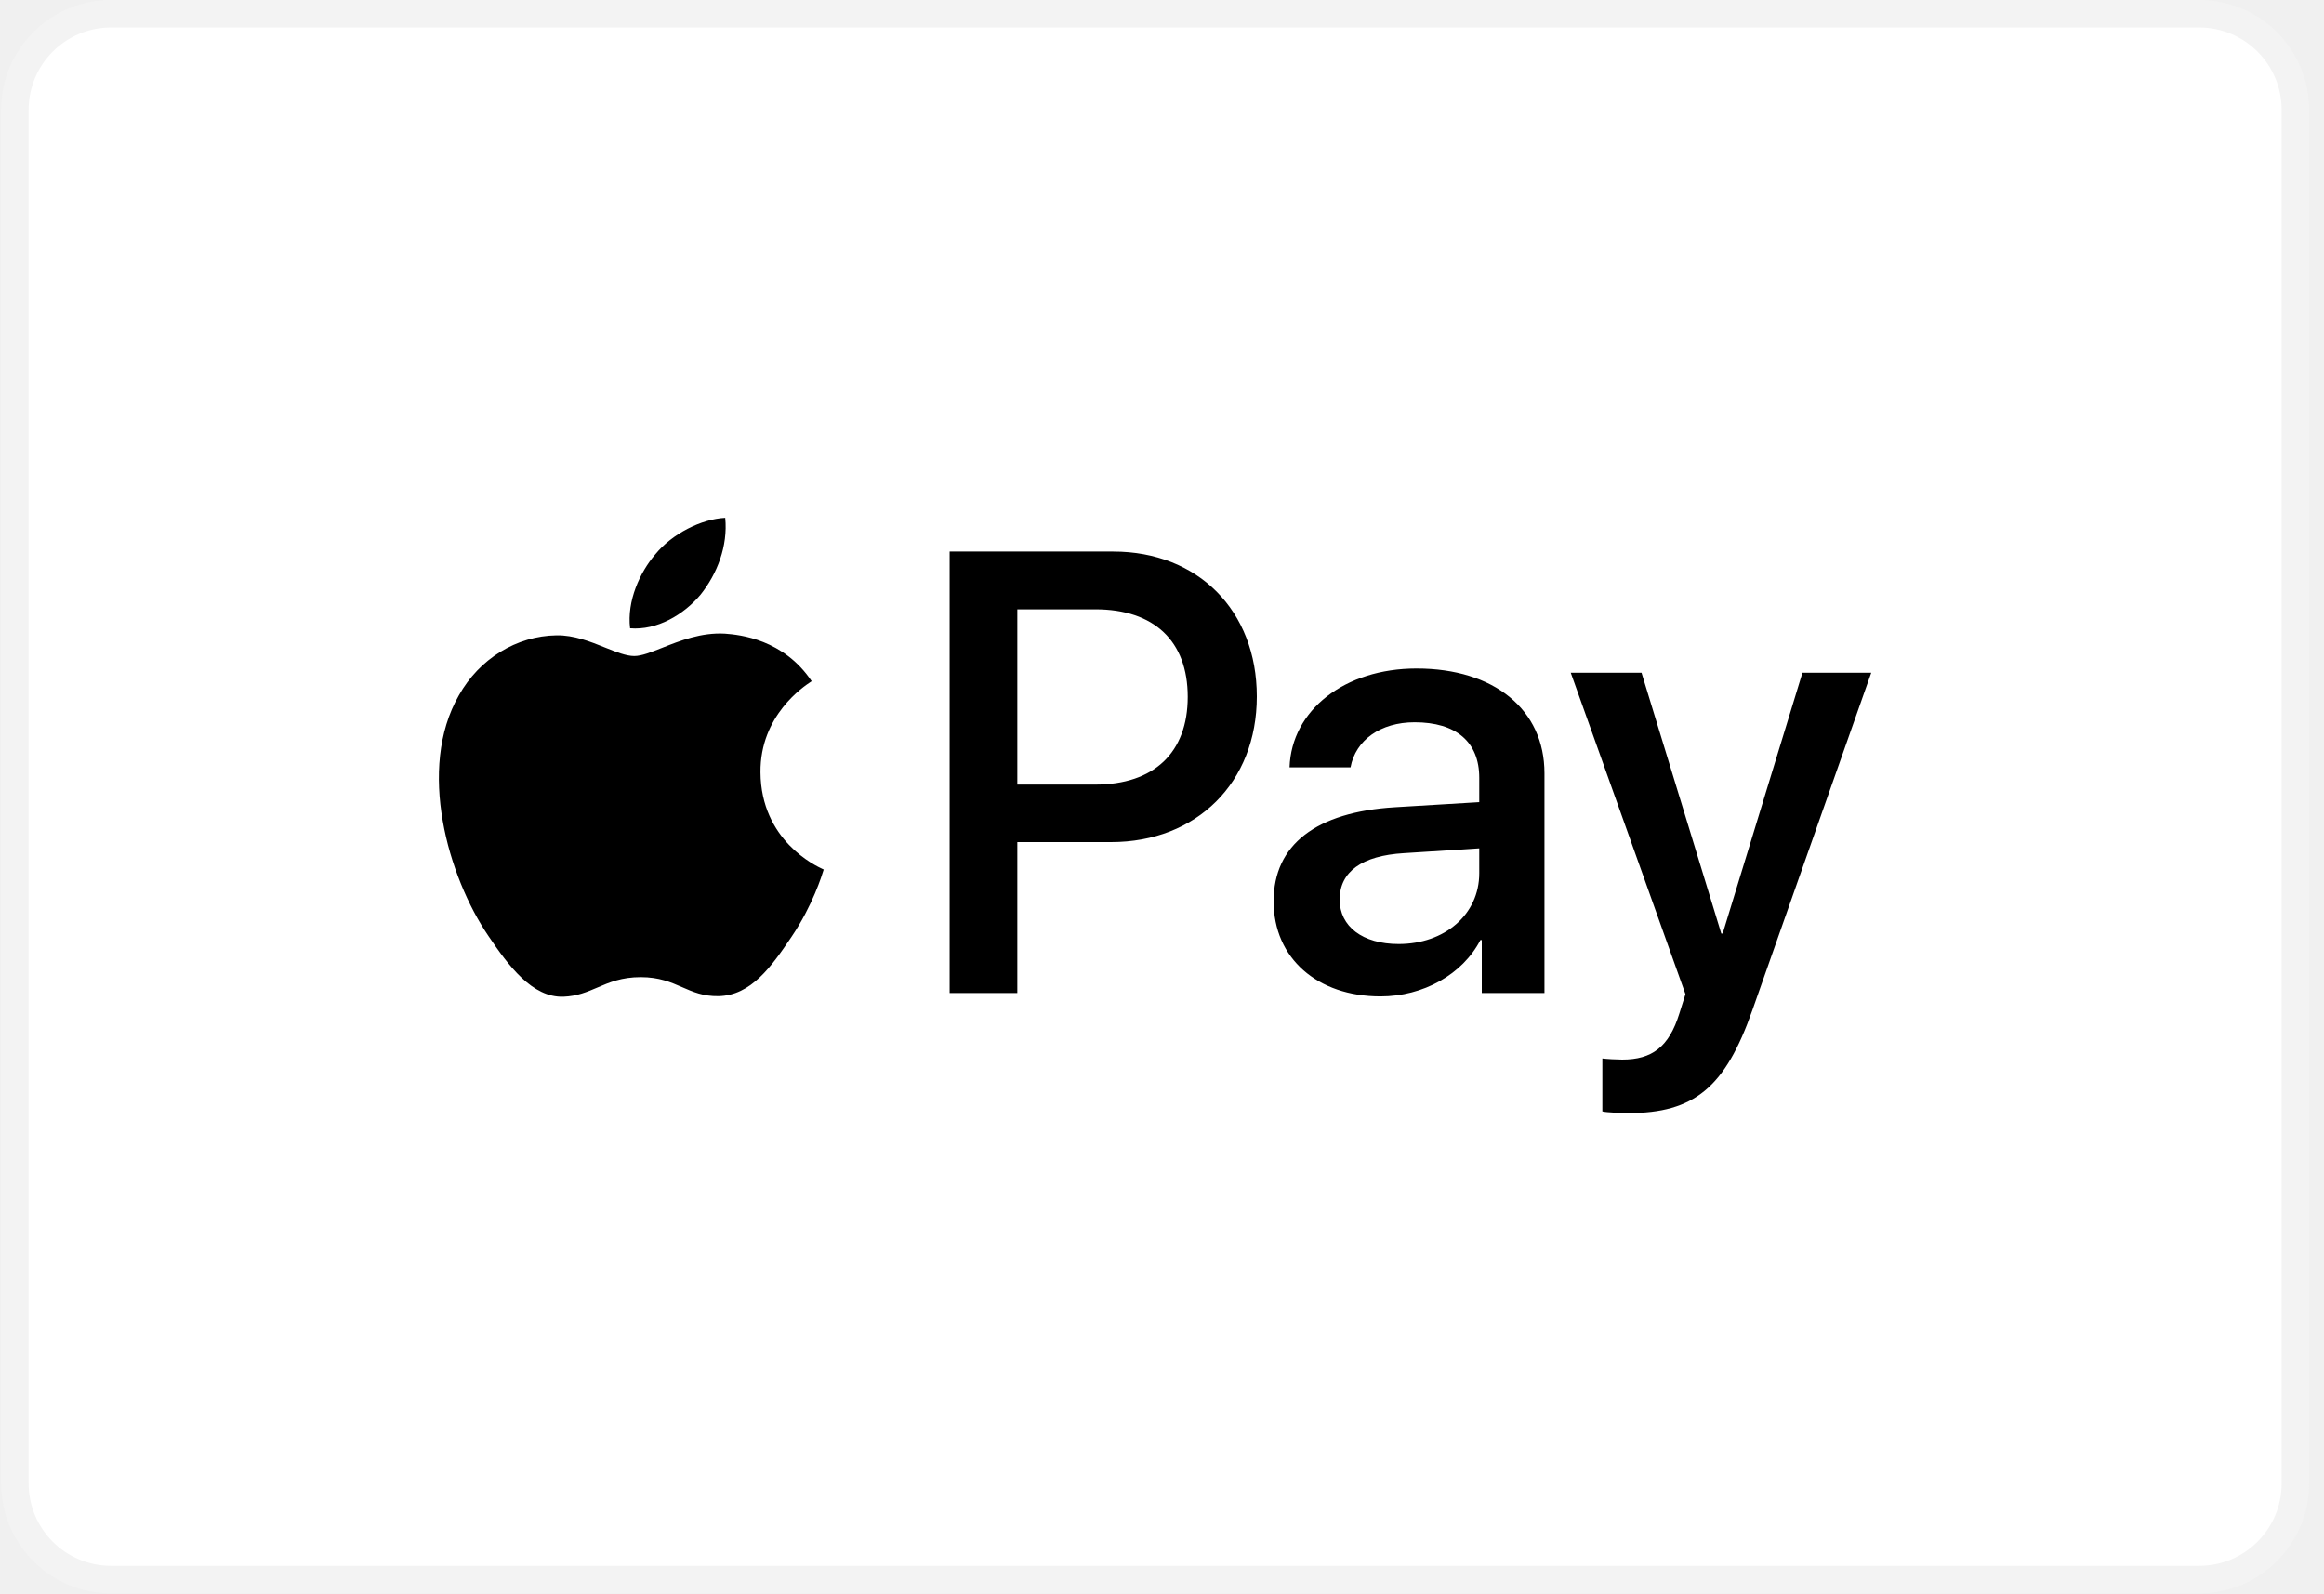
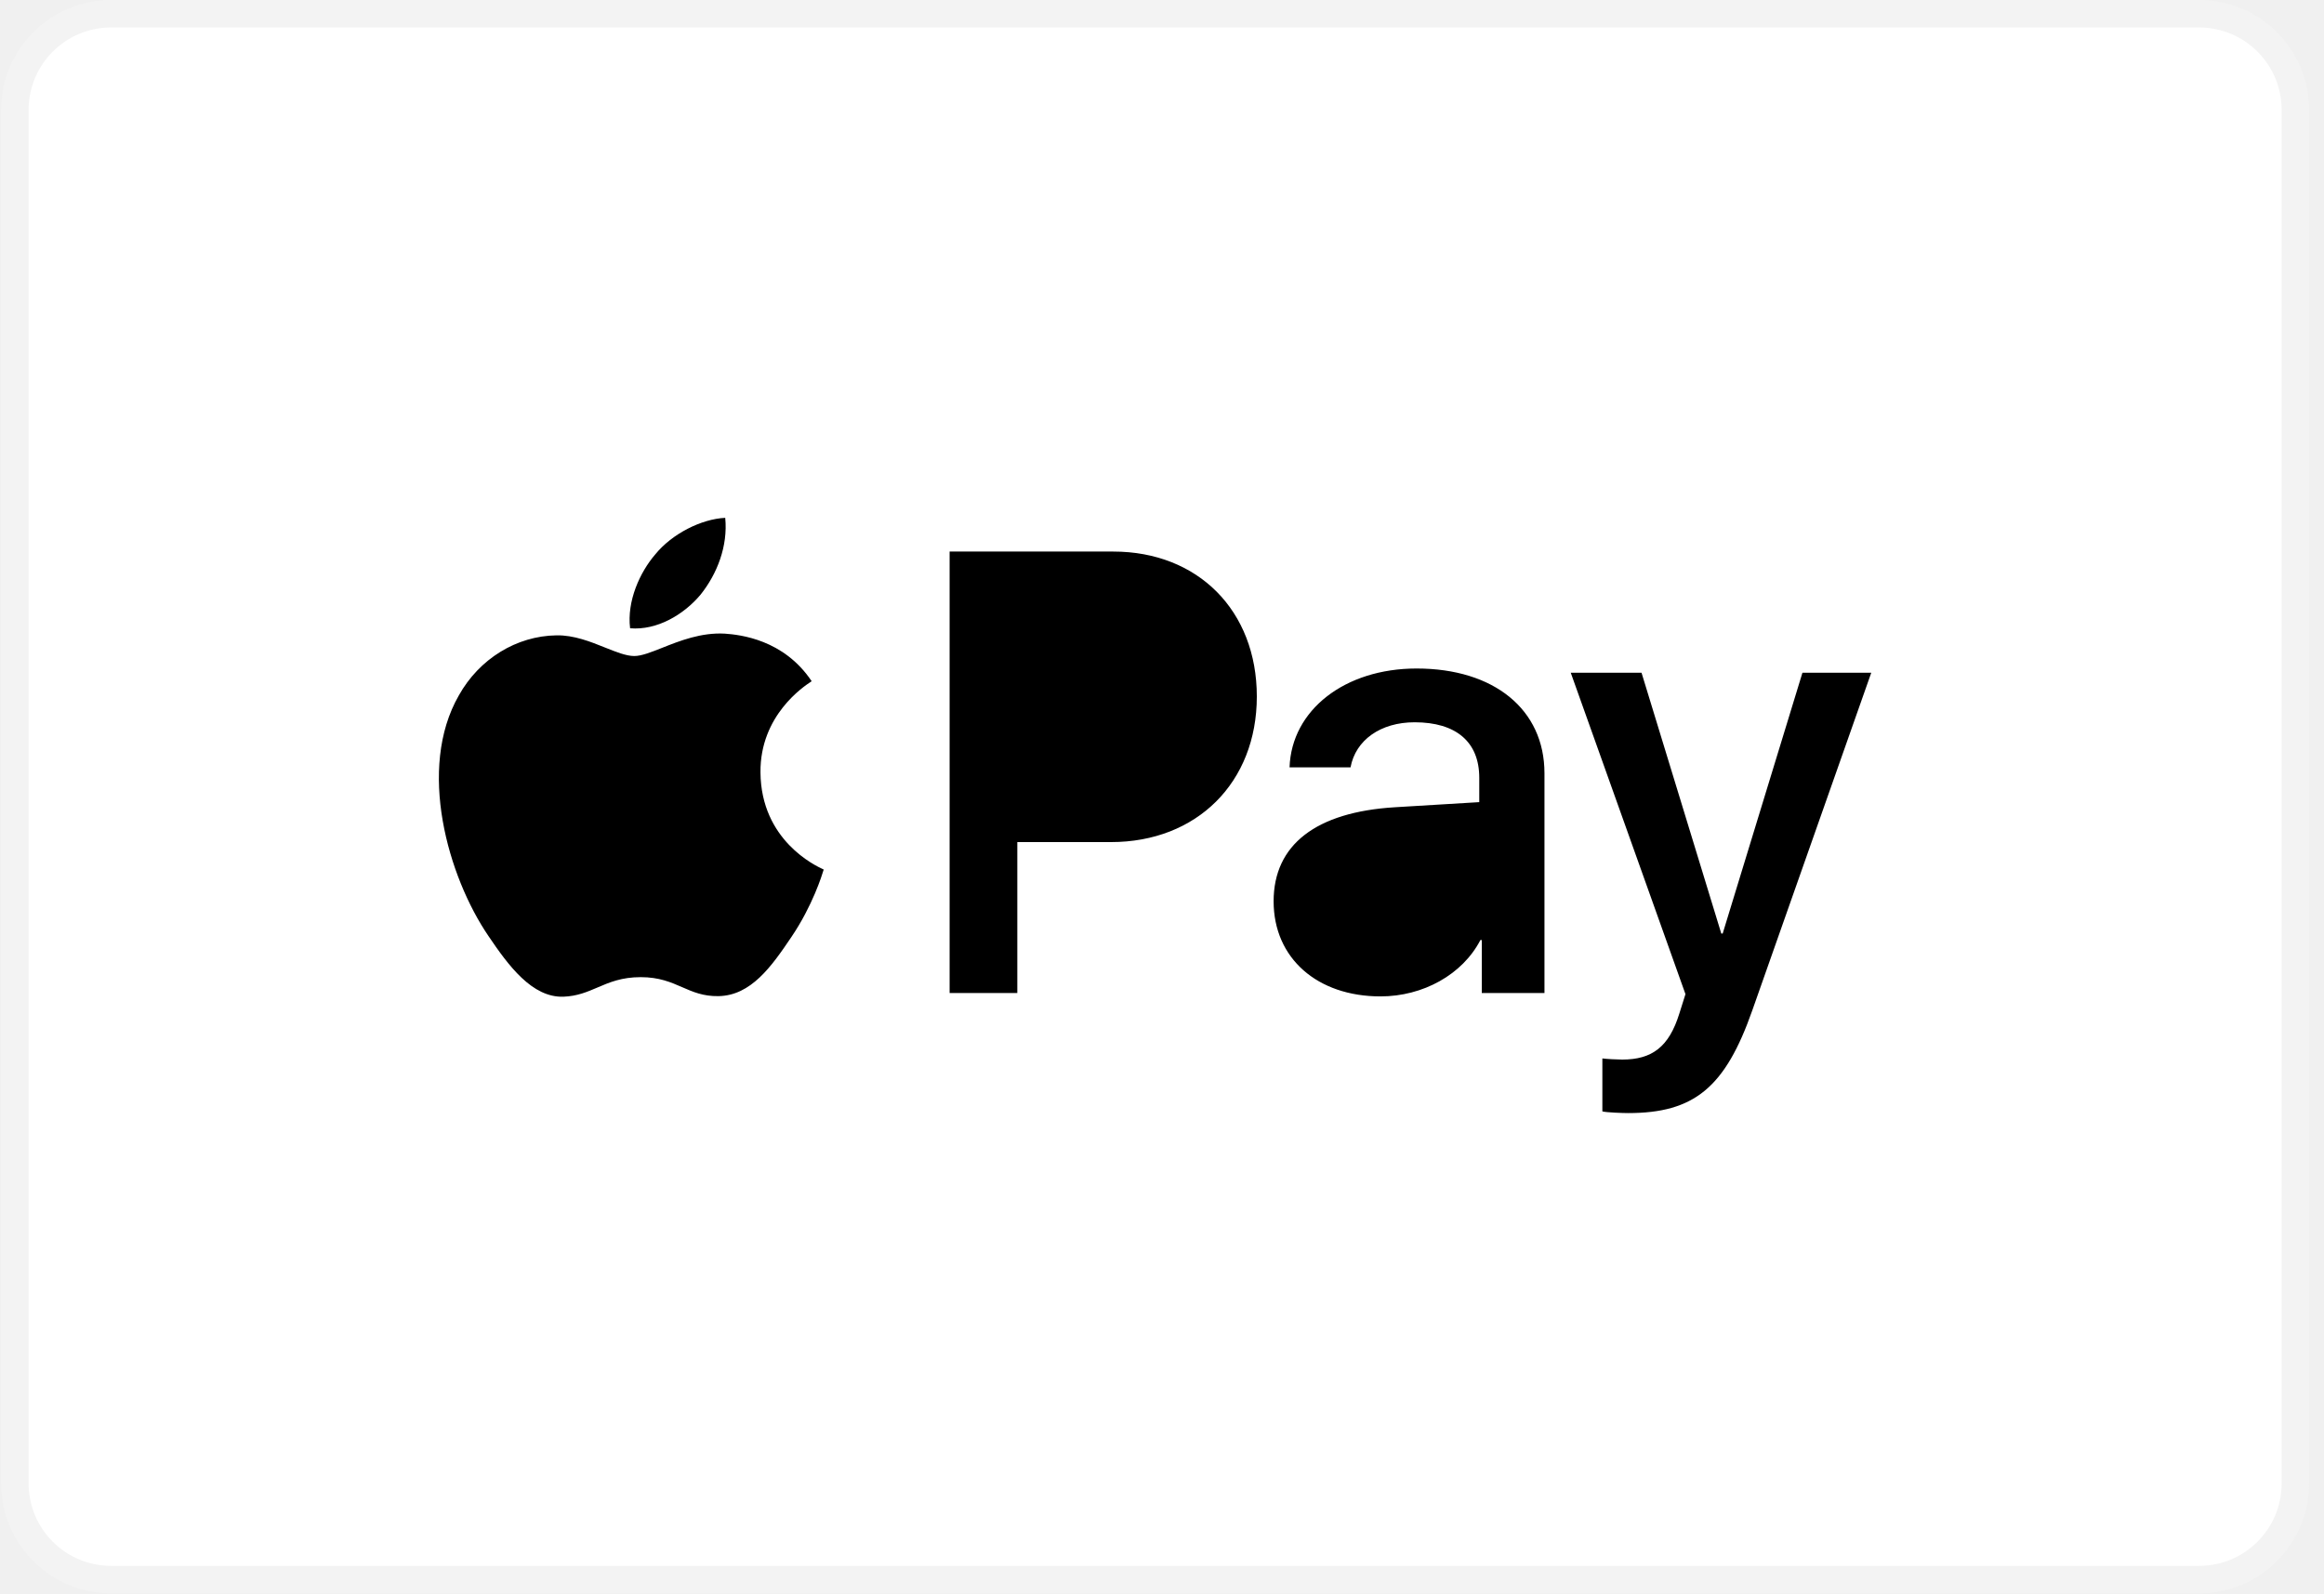
<svg xmlns="http://www.w3.org/2000/svg" width="70" height="48" viewBox="0 0 70 48" fill="none">
  <rect x="0.448" y="0.414" width="68.69" height="47.172" rx="2.897" fill="white" stroke="#F3F3F3" stroke-width="0.828" />
-   <path fill-rule="evenodd" clip-rule="evenodd" d="M21.103 17.912C20.597 18.518 19.788 18.995 18.979 18.927C18.878 18.108 19.274 17.238 19.737 16.701C20.243 16.078 21.128 15.634 21.844 15.6C21.928 16.453 21.6 17.289 21.103 17.912ZM21.836 19.089C21.123 19.048 20.473 19.306 19.947 19.515C19.609 19.649 19.323 19.763 19.105 19.763C18.861 19.763 18.563 19.643 18.228 19.509C17.789 19.332 17.288 19.131 16.762 19.14C15.557 19.157 14.436 19.848 13.821 20.949C12.557 23.15 13.492 26.409 14.714 28.2C15.313 29.087 16.029 30.06 16.973 30.026C17.388 30.01 17.687 29.881 17.996 29.749C18.352 29.596 18.722 29.437 19.299 29.437C19.856 29.437 20.21 29.592 20.549 29.74C20.872 29.881 21.182 30.017 21.642 30.009C22.619 29.991 23.235 29.121 23.833 28.234C24.479 27.282 24.762 26.353 24.805 26.212L24.811 26.195C24.809 26.194 24.802 26.191 24.787 26.184C24.572 26.084 22.922 25.319 22.906 23.269C22.89 21.548 24.215 20.677 24.423 20.539L24.423 20.539L24.423 20.539C24.436 20.531 24.444 20.525 24.448 20.522C23.605 19.26 22.291 19.123 21.836 19.089ZM28.603 29.915V16.616H33.533C36.078 16.616 37.856 18.39 37.856 20.983C37.856 23.577 36.044 25.368 33.466 25.368H30.642V29.915H28.603ZM30.642 18.356H32.994C34.763 18.356 35.775 19.311 35.775 20.992C35.775 22.672 34.763 23.636 32.985 23.636H30.642V18.356ZM44.59 28.32C44.05 29.36 42.862 30.017 41.581 30.017C39.685 30.017 38.362 28.874 38.362 27.151C38.362 25.445 39.643 24.464 42.011 24.319L44.556 24.165V23.431C44.556 22.348 43.856 21.759 42.609 21.759C41.581 21.759 40.831 22.297 40.679 23.116H38.842C38.901 21.393 40.502 20.139 42.668 20.139C45.003 20.139 46.52 21.375 46.52 23.295V29.915H44.632V28.32H44.59ZM42.129 28.439C41.042 28.439 40.351 27.91 40.351 27.1C40.351 26.264 41.017 25.777 42.289 25.701L44.556 25.556V26.306C44.556 27.552 43.511 28.439 42.129 28.439ZM52.781 30.435C51.964 32.764 51.028 33.532 49.039 33.532C48.888 33.532 48.382 33.515 48.264 33.481V31.886C48.39 31.903 48.702 31.92 48.862 31.92C49.764 31.92 50.27 31.536 50.581 30.538L50.767 29.949L47.312 20.267H49.444L51.846 28.123H51.888L54.29 20.267H56.363L52.781 30.435Z" fill="black" />
+   <path fillRule="evenodd" clipRule="evenodd" d="M21.103 17.912C20.597 18.518 19.788 18.995 18.979 18.927C18.878 18.108 19.274 17.238 19.737 16.701C20.243 16.078 21.128 15.634 21.844 15.6C21.928 16.453 21.6 17.289 21.103 17.912ZM21.836 19.089C21.123 19.048 20.473 19.306 19.947 19.515C19.609 19.649 19.323 19.763 19.105 19.763C18.861 19.763 18.563 19.643 18.228 19.509C17.789 19.332 17.288 19.131 16.762 19.14C15.557 19.157 14.436 19.848 13.821 20.949C12.557 23.15 13.492 26.409 14.714 28.2C15.313 29.087 16.029 30.06 16.973 30.026C17.388 30.01 17.687 29.881 17.996 29.749C18.352 29.596 18.722 29.437 19.299 29.437C19.856 29.437 20.21 29.592 20.549 29.74C20.872 29.881 21.182 30.017 21.642 30.009C22.619 29.991 23.235 29.121 23.833 28.234C24.479 27.282 24.762 26.353 24.805 26.212L24.811 26.195C24.809 26.194 24.802 26.191 24.787 26.184C24.572 26.084 22.922 25.319 22.906 23.269C22.89 21.548 24.215 20.677 24.423 20.539L24.423 20.539L24.423 20.539C24.436 20.531 24.444 20.525 24.448 20.522C23.605 19.26 22.291 19.123 21.836 19.089ZM28.603 29.915V16.616H33.533C36.078 16.616 37.856 18.39 37.856 20.983C37.856 23.577 36.044 25.368 33.466 25.368H30.642V29.915H28.603ZM30.642 18.356H32.994C34.763 18.356 35.775 19.311 35.775 20.992C35.775 22.672 34.763 23.636 32.985 23.636H30.642V18.356ZM44.59 28.32C44.05 29.36 42.862 30.017 41.581 30.017C39.685 30.017 38.362 28.874 38.362 27.151C38.362 25.445 39.643 24.464 42.011 24.319L44.556 24.165V23.431C44.556 22.348 43.856 21.759 42.609 21.759C41.581 21.759 40.831 22.297 40.679 23.116H38.842C38.901 21.393 40.502 20.139 42.668 20.139C45.003 20.139 46.52 21.375 46.52 23.295V29.915H44.632V28.32H44.59ZM42.129 28.439C41.042 28.439 40.351 27.91 40.351 27.1C40.351 26.264 41.017 25.777 42.289 25.701L44.556 25.556V26.306C44.556 27.552 43.511 28.439 42.129 28.439ZM52.781 30.435C51.964 32.764 51.028 33.532 49.039 33.532C48.888 33.532 48.382 33.515 48.264 33.481V31.886C48.39 31.903 48.702 31.92 48.862 31.92C49.764 31.92 50.27 31.536 50.581 30.538L50.767 29.949L47.312 20.267H49.444L51.846 28.123H51.888L54.29 20.267H56.363L52.781 30.435Z" fill="black" />
</svg>
